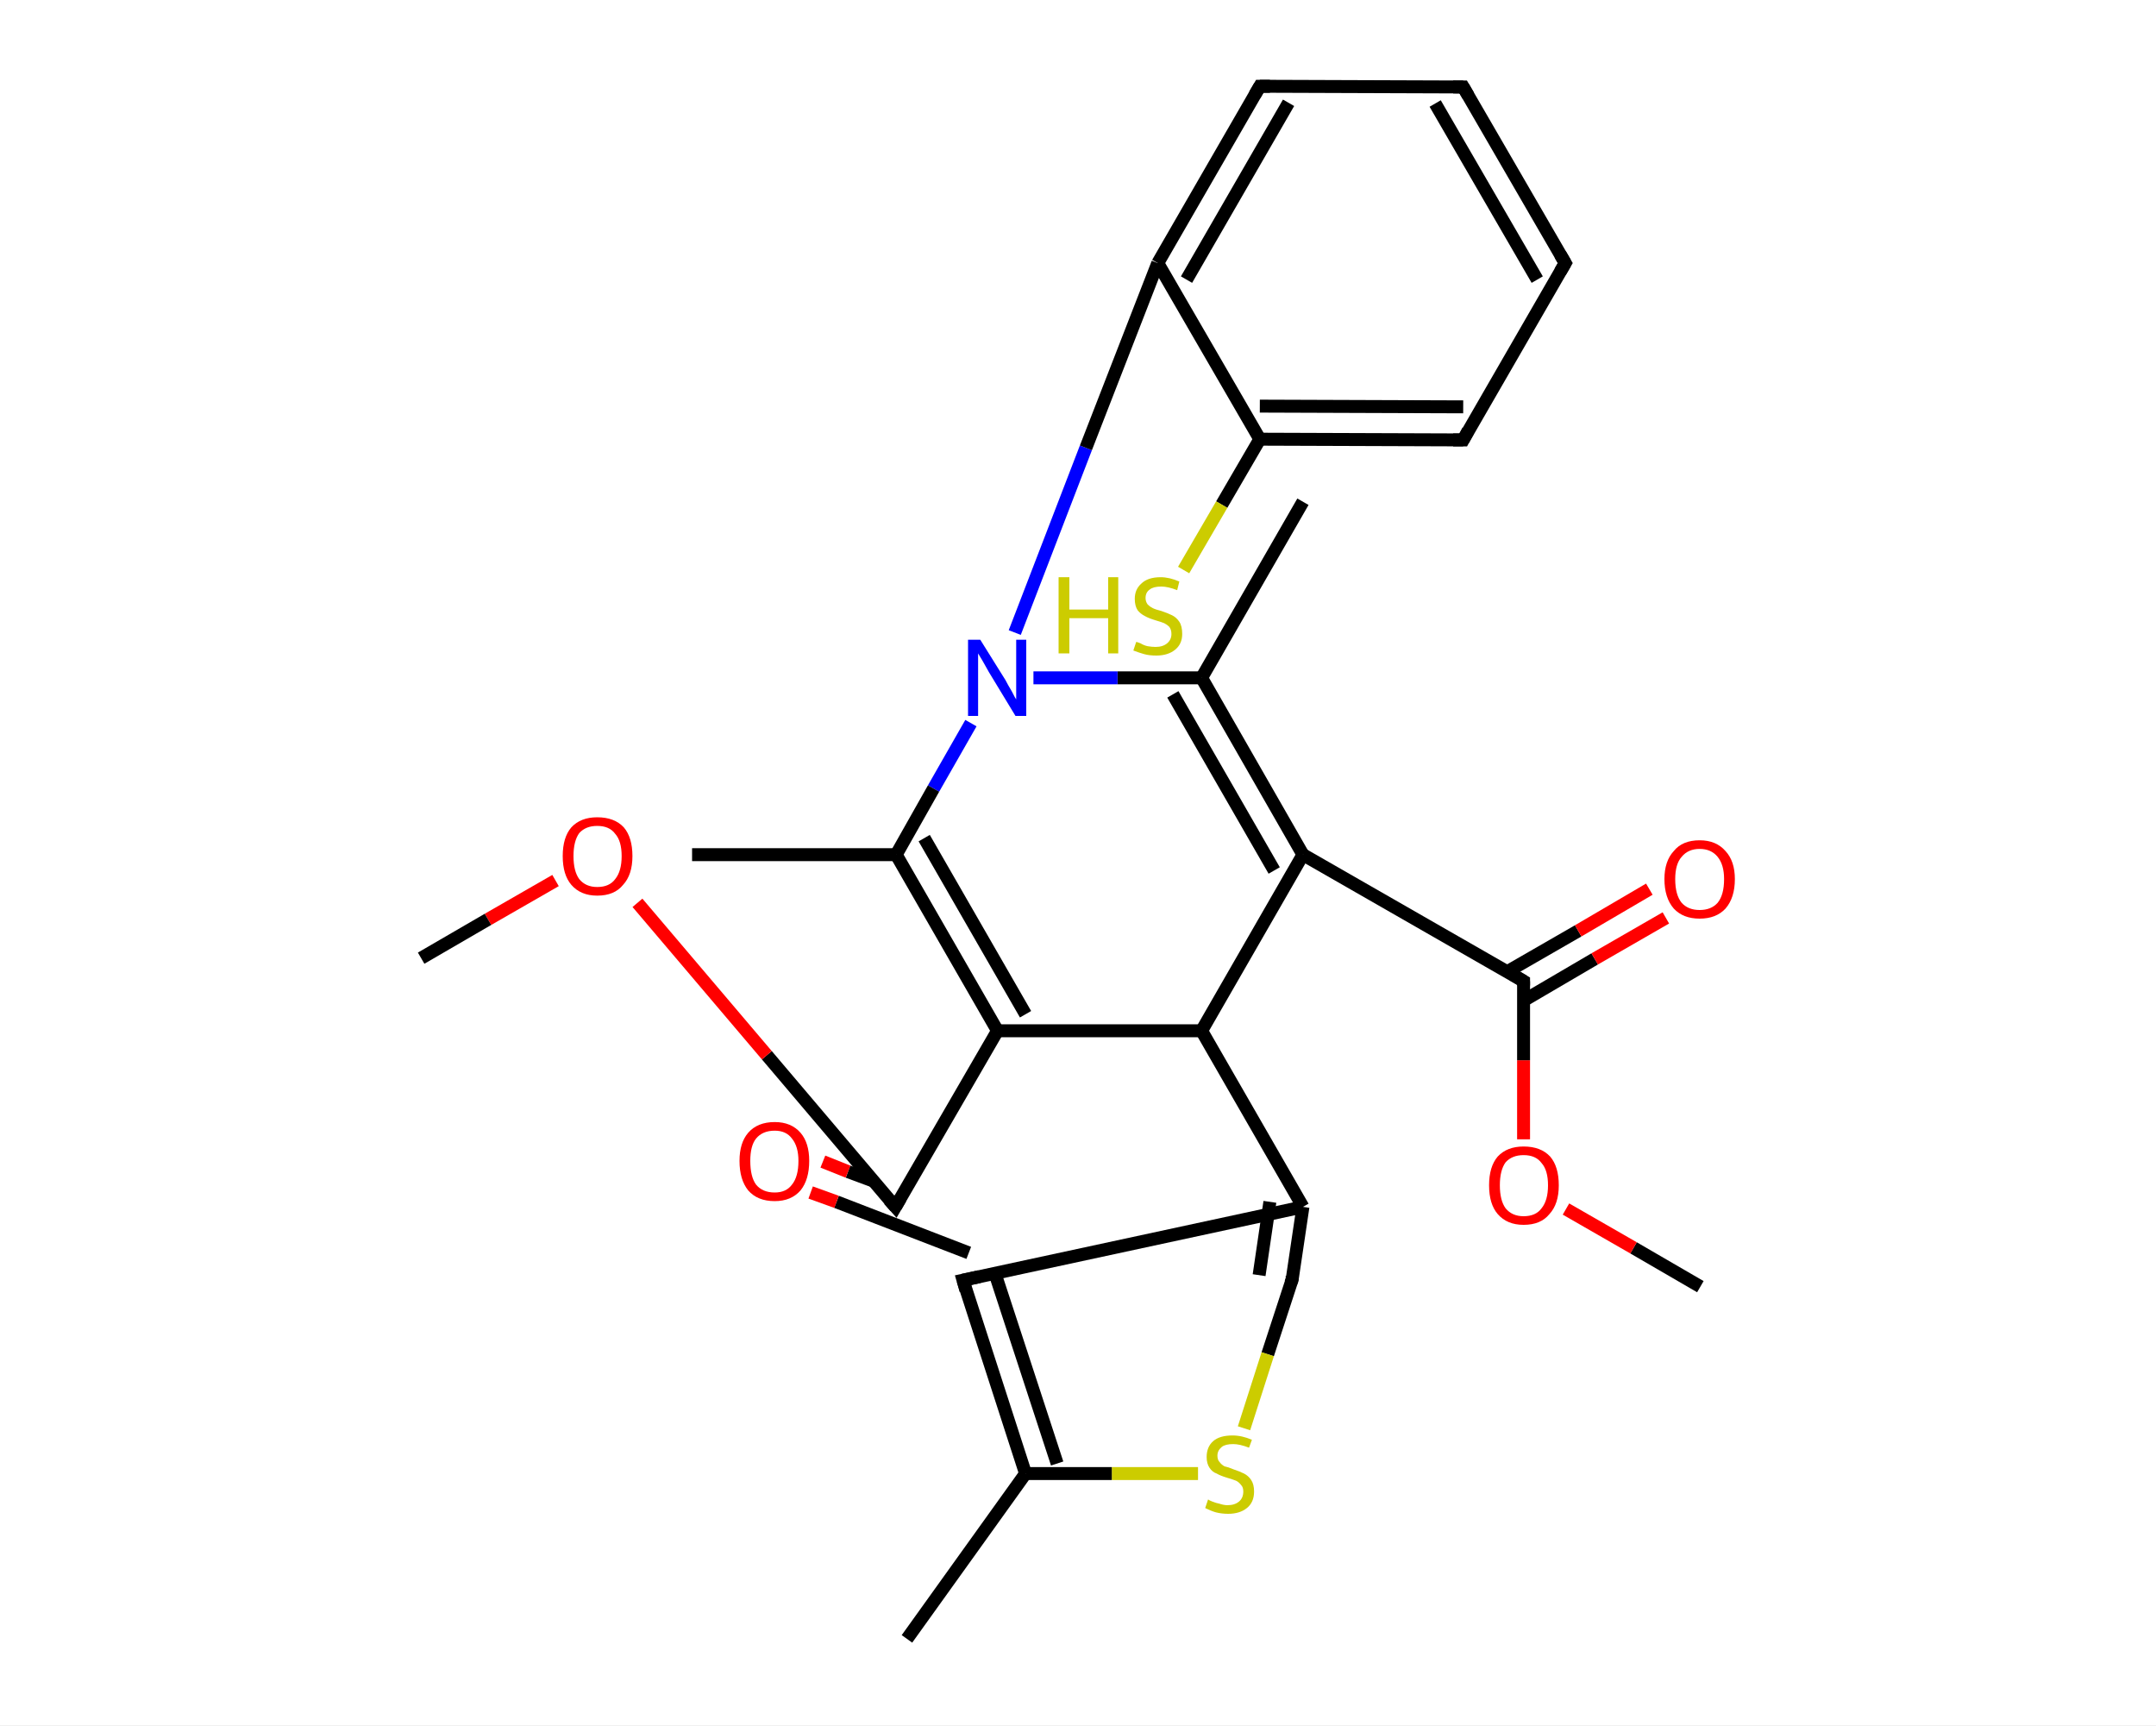
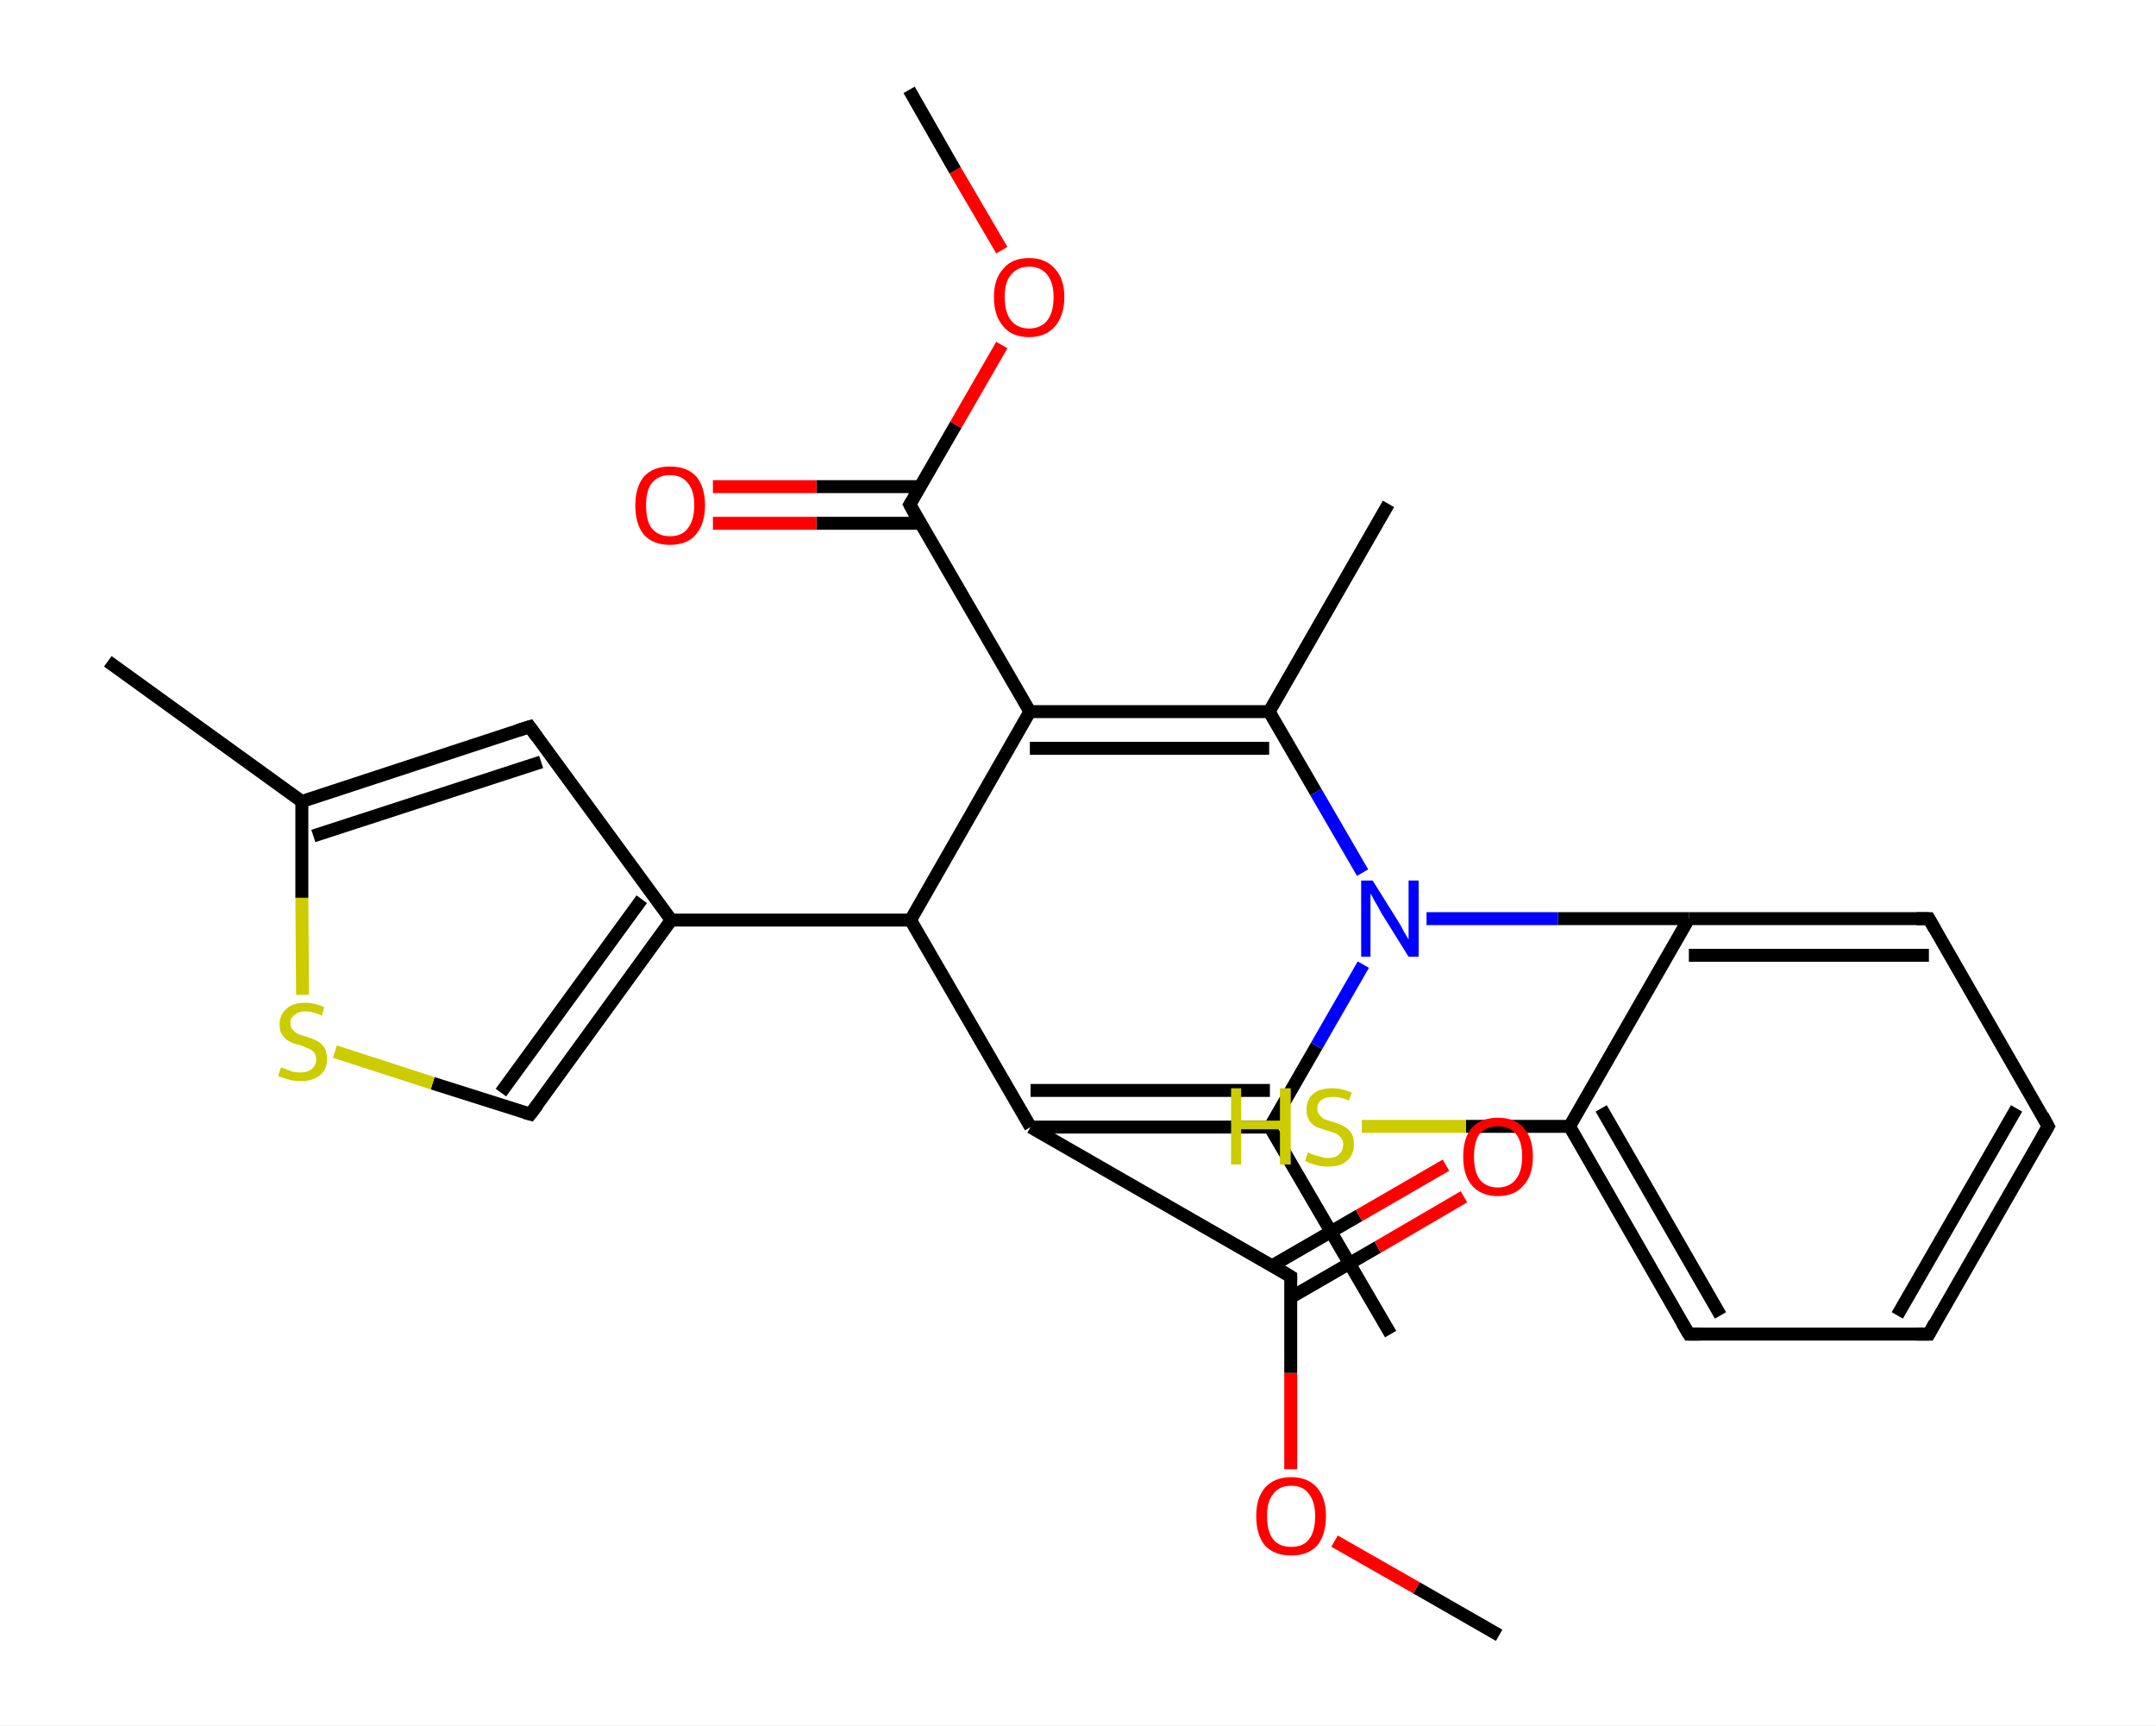
<svg xmlns="http://www.w3.org/2000/svg" version="1.1" baseProfile="full" xml:space="preserve" viewBox="0 0 300 240" width="300" height="240" preserveAspectRatio="xMidYMid meet">
  <rect style="opacity:1.0;fill:#FFFFFF;stroke:none" width="300.0" height="240.0" x="0.0" y="0.0"> </rect>
-   <path class="bond-0 atom-0 atom-1" d="M 236.6,179.0 L 227.3,173.6" style="fill:none;fill-rule:evenodd;stroke:#000000;stroke-width:1.8px;stroke-linecap:butt;stroke-linejoin:miter;stroke-opacity:1" />
-   <path class="bond-0 atom-0 atom-1" d="M 227.3,173.6 L 217.9,168.2" style="fill:none;fill-rule:evenodd;stroke:#FF0000;stroke-width:1.8px;stroke-linecap:butt;stroke-linejoin:miter;stroke-opacity:1" />
-   <path class="bond-1 atom-1 atom-2" d="M 212.0,158.5 L 212.0,147.5" style="fill:none;fill-rule:evenodd;stroke:#FF0000;stroke-width:1.8px;stroke-linecap:butt;stroke-linejoin:miter;stroke-opacity:1" />
-   <path class="bond-1 atom-1 atom-2" d="M 212.0,147.5 L 212.0,136.5" style="fill:none;fill-rule:evenodd;stroke:#000000;stroke-width:1.8px;stroke-linecap:butt;stroke-linejoin:miter;stroke-opacity:1" />
-   <path class="bond-2 atom-2 atom-3" d="M 212.0,139.2 L 221.9,133.4" style="fill:none;fill-rule:evenodd;stroke:#000000;stroke-width:1.8px;stroke-linecap:butt;stroke-linejoin:miter;stroke-opacity:1" />
-   <path class="bond-2 atom-2 atom-3" d="M 221.9,133.4 L 231.8,127.7" style="fill:none;fill-rule:evenodd;stroke:#FF0000;stroke-width:1.8px;stroke-linecap:butt;stroke-linejoin:miter;stroke-opacity:1" />
-   <path class="bond-2 atom-2 atom-3" d="M 209.7,135.2 L 219.6,129.5" style="fill:none;fill-rule:evenodd;stroke:#000000;stroke-width:1.8px;stroke-linecap:butt;stroke-linejoin:miter;stroke-opacity:1" />
-   <path class="bond-2 atom-2 atom-3" d="M 219.6,129.5 L 229.5,123.7" style="fill:none;fill-rule:evenodd;stroke:#FF0000;stroke-width:1.8px;stroke-linecap:butt;stroke-linejoin:miter;stroke-opacity:1" />
-   <path class="bond-3 atom-2 atom-4" d="M 212.0,136.5 L 181.3,118.9" style="fill:none;fill-rule:evenodd;stroke:#000000;stroke-width:1.8px;stroke-linecap:butt;stroke-linejoin:miter;stroke-opacity:1" />
-   <path class="bond-4 atom-4 atom-5" d="M 181.3,118.9 L 167.2,94.3" style="fill:none;fill-rule:evenodd;stroke:#000000;stroke-width:1.8px;stroke-linecap:butt;stroke-linejoin:miter;stroke-opacity:1" />
-   <path class="bond-4 atom-4 atom-5" d="M 177.3,121.1 L 163.2,96.6" style="fill:none;fill-rule:evenodd;stroke:#000000;stroke-width:1.8px;stroke-linecap:butt;stroke-linejoin:miter;stroke-opacity:1" />
-   <path class="bond-5 atom-5 atom-6" d="M 167.2,94.3 L 181.3,69.8" style="fill:none;fill-rule:evenodd;stroke:#000000;stroke-width:1.8px;stroke-linecap:butt;stroke-linejoin:miter;stroke-opacity:1" />
-   <path class="bond-6 atom-5 atom-7" d="M 167.2,94.3 L 155.5,94.3" style="fill:none;fill-rule:evenodd;stroke:#000000;stroke-width:1.8px;stroke-linecap:butt;stroke-linejoin:miter;stroke-opacity:1" />
-   <path class="bond-6 atom-5 atom-7" d="M 155.5,94.3 L 143.8,94.3" style="fill:none;fill-rule:evenodd;stroke:#0000FF;stroke-width:1.8px;stroke-linecap:butt;stroke-linejoin:miter;stroke-opacity:1" />
-   <path class="bond-7 atom-7 atom-8" d="M 141.2,88.0 L 151.1,62.3" style="fill:none;fill-rule:evenodd;stroke:#0000FF;stroke-width:1.8px;stroke-linecap:butt;stroke-linejoin:miter;stroke-opacity:1" />
-   <path class="bond-7 atom-7 atom-8" d="M 151.1,62.3 L 161.1,36.6" style="fill:none;fill-rule:evenodd;stroke:#000000;stroke-width:1.8px;stroke-linecap:butt;stroke-linejoin:miter;stroke-opacity:1" />
-   <path class="bond-8 atom-8 atom-9" d="M 161.1,36.6 L 175.3,12.0" style="fill:none;fill-rule:evenodd;stroke:#000000;stroke-width:1.8px;stroke-linecap:butt;stroke-linejoin:miter;stroke-opacity:1" />
-   <path class="bond-8 atom-8 atom-9" d="M 165.1,38.9 L 179.3,14.3" style="fill:none;fill-rule:evenodd;stroke:#000000;stroke-width:1.8px;stroke-linecap:butt;stroke-linejoin:miter;stroke-opacity:1" />
-   <path class="bond-9 atom-9 atom-10" d="M 175.3,12.0 L 203.6,12.1" style="fill:none;fill-rule:evenodd;stroke:#000000;stroke-width:1.8px;stroke-linecap:butt;stroke-linejoin:miter;stroke-opacity:1" />
-   <path class="bond-10 atom-10 atom-11" d="M 203.6,12.1 L 217.8,36.6" style="fill:none;fill-rule:evenodd;stroke:#000000;stroke-width:1.8px;stroke-linecap:butt;stroke-linejoin:miter;stroke-opacity:1" />
-   <path class="bond-10 atom-10 atom-11" d="M 199.7,14.4 L 213.9,38.9" style="fill:none;fill-rule:evenodd;stroke:#000000;stroke-width:1.8px;stroke-linecap:butt;stroke-linejoin:miter;stroke-opacity:1" />
-   <path class="bond-11 atom-11 atom-12" d="M 217.8,36.6 L 203.6,61.2" style="fill:none;fill-rule:evenodd;stroke:#000000;stroke-width:1.8px;stroke-linecap:butt;stroke-linejoin:miter;stroke-opacity:1" />
-   <path class="bond-12 atom-12 atom-13" d="M 203.6,61.2 L 175.3,61.1" style="fill:none;fill-rule:evenodd;stroke:#000000;stroke-width:1.8px;stroke-linecap:butt;stroke-linejoin:miter;stroke-opacity:1" />
-   <path class="bond-12 atom-12 atom-13" d="M 203.6,56.6 L 175.3,56.5" style="fill:none;fill-rule:evenodd;stroke:#000000;stroke-width:1.8px;stroke-linecap:butt;stroke-linejoin:miter;stroke-opacity:1" />
-   <path class="bond-13 atom-13 atom-14" d="M 175.3,61.1 L 170.0,70.2" style="fill:none;fill-rule:evenodd;stroke:#000000;stroke-width:1.8px;stroke-linecap:butt;stroke-linejoin:miter;stroke-opacity:1" />
-   <path class="bond-13 atom-13 atom-14" d="M 170.0,70.2 L 164.7,79.3" style="fill:none;fill-rule:evenodd;stroke:#CCCC00;stroke-width:1.8px;stroke-linecap:butt;stroke-linejoin:miter;stroke-opacity:1" />
-   <path class="bond-14 atom-7 atom-15" d="M 135.1,100.6 L 129.9,109.7" style="fill:none;fill-rule:evenodd;stroke:#0000FF;stroke-width:1.8px;stroke-linecap:butt;stroke-linejoin:miter;stroke-opacity:1" />
-   <path class="bond-14 atom-7 atom-15" d="M 129.9,109.7 L 124.7,118.9" style="fill:none;fill-rule:evenodd;stroke:#000000;stroke-width:1.8px;stroke-linecap:butt;stroke-linejoin:miter;stroke-opacity:1" />
-   <path class="bond-15 atom-15 atom-16" d="M 124.7,118.9 L 96.3,118.9" style="fill:none;fill-rule:evenodd;stroke:#000000;stroke-width:1.8px;stroke-linecap:butt;stroke-linejoin:miter;stroke-opacity:1" />
-   <path class="bond-16 atom-15 atom-17" d="M 124.7,118.9 L 138.8,143.4" style="fill:none;fill-rule:evenodd;stroke:#000000;stroke-width:1.8px;stroke-linecap:butt;stroke-linejoin:miter;stroke-opacity:1" />
-   <path class="bond-16 atom-15 atom-17" d="M 128.6,116.6 L 142.7,141.1" style="fill:none;fill-rule:evenodd;stroke:#000000;stroke-width:1.8px;stroke-linecap:butt;stroke-linejoin:miter;stroke-opacity:1" />
-   <path class="bond-17 atom-17 atom-18" d="M 138.8,143.4 L 124.6,167.9" style="fill:none;fill-rule:evenodd;stroke:#000000;stroke-width:1.8px;stroke-linecap:butt;stroke-linejoin:miter;stroke-opacity:1" />
-   <path class="bond-18 atom-18 atom-19" d="M 121.5,164.3 L 118.0,163.0" style="fill:none;fill-rule:evenodd;stroke:#000000;stroke-width:1.8px;stroke-linecap:butt;stroke-linejoin:miter;stroke-opacity:1" />
-   <path class="bond-18 atom-18 atom-19" d="M 118.0,163.0 L 114.5,161.6" style="fill:none;fill-rule:evenodd;stroke:#FF0000;stroke-width:1.8px;stroke-linecap:butt;stroke-linejoin:miter;stroke-opacity:1" />
-   <path class="bond-18 atom-18 atom-19" d="M 134.8,174.3 L 116.4,167.2" style="fill:none;fill-rule:evenodd;stroke:#000000;stroke-width:1.8px;stroke-linecap:butt;stroke-linejoin:miter;stroke-opacity:1" />
-   <path class="bond-18 atom-18 atom-19" d="M 116.4,167.2 L 112.8,165.9" style="fill:none;fill-rule:evenodd;stroke:#FF0000;stroke-width:1.8px;stroke-linecap:butt;stroke-linejoin:miter;stroke-opacity:1" />
-   <path class="bond-19 atom-18 atom-20" d="M 124.6,167.9 L 106.7,146.8" style="fill:none;fill-rule:evenodd;stroke:#000000;stroke-width:1.8px;stroke-linecap:butt;stroke-linejoin:miter;stroke-opacity:1" />
-   <path class="bond-19 atom-18 atom-20" d="M 106.7,146.8 L 88.7,125.6" style="fill:none;fill-rule:evenodd;stroke:#FF0000;stroke-width:1.8px;stroke-linecap:butt;stroke-linejoin:miter;stroke-opacity:1" />
-   <path class="bond-20 atom-20 atom-21" d="M 77.3,122.5 L 67.9,127.9" style="fill:none;fill-rule:evenodd;stroke:#FF0000;stroke-width:1.8px;stroke-linecap:butt;stroke-linejoin:miter;stroke-opacity:1" />
-   <path class="bond-20 atom-20 atom-21" d="M 67.9,127.9 L 58.6,133.3" style="fill:none;fill-rule:evenodd;stroke:#000000;stroke-width:1.8px;stroke-linecap:butt;stroke-linejoin:miter;stroke-opacity:1" />
-   <path class="bond-21 atom-17 atom-22" d="M 138.8,143.4 L 167.2,143.4" style="fill:none;fill-rule:evenodd;stroke:#000000;stroke-width:1.8px;stroke-linecap:butt;stroke-linejoin:miter;stroke-opacity:1" />
-   <path class="bond-22 atom-22 atom-23" d="M 167.2,143.4 L 181.3,167.9" style="fill:none;fill-rule:evenodd;stroke:#000000;stroke-width:1.8px;stroke-linecap:butt;stroke-linejoin:miter;stroke-opacity:1" />
-   <path class="bond-23 atom-23 atom-24" d="M 181.3,167.9 L 179.8,178.0" style="fill:none;fill-rule:evenodd;stroke:#000000;stroke-width:1.8px;stroke-linecap:butt;stroke-linejoin:miter;stroke-opacity:1" />
-   <path class="bond-23 atom-23 atom-24" d="M 176.7,167.2 L 175.2,177.4" style="fill:none;fill-rule:evenodd;stroke:#000000;stroke-width:1.8px;stroke-linecap:butt;stroke-linejoin:miter;stroke-opacity:1" />
-   <path class="bond-24 atom-24 atom-25" d="M 179.8,178.0 L 176.4,188.4" style="fill:none;fill-rule:evenodd;stroke:#000000;stroke-width:1.8px;stroke-linecap:butt;stroke-linejoin:miter;stroke-opacity:1" />
-   <path class="bond-24 atom-24 atom-25" d="M 176.4,188.4 L 173.1,198.7" style="fill:none;fill-rule:evenodd;stroke:#CCCC00;stroke-width:1.8px;stroke-linecap:butt;stroke-linejoin:miter;stroke-opacity:1" />
-   <path class="bond-25 atom-25 atom-26" d="M 166.7,205.0 L 154.7,205.0" style="fill:none;fill-rule:evenodd;stroke:#CCCC00;stroke-width:1.8px;stroke-linecap:butt;stroke-linejoin:miter;stroke-opacity:1" />
-   <path class="bond-25 atom-25 atom-26" d="M 154.7,205.0 L 142.7,205.0" style="fill:none;fill-rule:evenodd;stroke:#000000;stroke-width:1.8px;stroke-linecap:butt;stroke-linejoin:miter;stroke-opacity:1" />
-   <path class="bond-26 atom-26 atom-27" d="M 142.7,205.0 L 126.2,228.0" style="fill:none;fill-rule:evenodd;stroke:#000000;stroke-width:1.8px;stroke-linecap:butt;stroke-linejoin:miter;stroke-opacity:1" />
-   <path class="bond-27 atom-26 atom-28" d="M 142.7,205.0 L 134.0,178.1" style="fill:none;fill-rule:evenodd;stroke:#000000;stroke-width:1.8px;stroke-linecap:butt;stroke-linejoin:miter;stroke-opacity:1" />
-   <path class="bond-27 atom-26 atom-28" d="M 147.1,203.6 L 138.3,176.7" style="fill:none;fill-rule:evenodd;stroke:#000000;stroke-width:1.8px;stroke-linecap:butt;stroke-linejoin:miter;stroke-opacity:1" />
-   <path class="bond-28 atom-22 atom-4" d="M 167.2,143.4 L 181.3,118.9" style="fill:none;fill-rule:evenodd;stroke:#000000;stroke-width:1.8px;stroke-linecap:butt;stroke-linejoin:miter;stroke-opacity:1" />
-   <path class="bond-29 atom-28 atom-23" d="M 134.0,178.1 L 181.3,167.9" style="fill:none;fill-rule:evenodd;stroke:#000000;stroke-width:1.8px;stroke-linecap:butt;stroke-linejoin:miter;stroke-opacity:1" />
-   <path class="bond-30 atom-13 atom-8" d="M 175.3,61.1 L 161.1,36.6" style="fill:none;fill-rule:evenodd;stroke:#000000;stroke-width:1.8px;stroke-linecap:butt;stroke-linejoin:miter;stroke-opacity:1" />
-   <path d="M 212.0,137.1 L 212.0,136.5 L 210.5,135.6" style="fill:none;stroke:#000000;stroke-width:1.8px;stroke-linecap:butt;stroke-linejoin:miter;stroke-miterlimit:10;stroke-opacity:1;" />
-   <path d="M 174.6,13.2 L 175.3,12.0 L 176.7,12.0" style="fill:none;stroke:#000000;stroke-width:1.8px;stroke-linecap:butt;stroke-linejoin:miter;stroke-miterlimit:10;stroke-opacity:1;" />
-   <path d="M 202.2,12.1 L 203.6,12.1 L 204.3,13.3" style="fill:none;stroke:#000000;stroke-width:1.8px;stroke-linecap:butt;stroke-linejoin:miter;stroke-miterlimit:10;stroke-opacity:1;" />
-   <path d="M 217.1,35.4 L 217.8,36.6 L 217.1,37.8" style="fill:none;stroke:#000000;stroke-width:1.8px;stroke-linecap:butt;stroke-linejoin:miter;stroke-miterlimit:10;stroke-opacity:1;" />
-   <path d="M 204.3,59.9 L 203.6,61.2 L 202.2,61.2" style="fill:none;stroke:#000000;stroke-width:1.8px;stroke-linecap:butt;stroke-linejoin:miter;stroke-miterlimit:10;stroke-opacity:1;" />
-   <path d="M 125.3,166.7 L 124.6,167.9 L 123.7,166.9" style="fill:none;stroke:#000000;stroke-width:1.8px;stroke-linecap:butt;stroke-linejoin:miter;stroke-miterlimit:10;stroke-opacity:1;" />
-   <path d="M 179.8,177.5 L 179.8,178.0 L 179.6,178.5" style="fill:none;stroke:#000000;stroke-width:1.8px;stroke-linecap:butt;stroke-linejoin:miter;stroke-miterlimit:10;stroke-opacity:1;" />
-   <path d="M 134.4,179.5 L 134.0,178.1 L 136.3,177.6" style="fill:none;stroke:#000000;stroke-width:1.8px;stroke-linecap:butt;stroke-linejoin:miter;stroke-miterlimit:10;stroke-opacity:1;" />
-   <path class="atom-1" d="M 207.2 164.9 Q 207.2 162.3, 208.4 160.9 Q 209.7 159.5, 212.0 159.5 Q 214.4 159.5, 215.7 160.9 Q 216.9 162.3, 216.9 164.9 Q 216.9 167.5, 215.6 168.9 Q 214.4 170.4, 212.0 170.4 Q 209.7 170.4, 208.4 168.9 Q 207.2 167.5, 207.2 164.9 M 212.0 169.2 Q 213.7 169.2, 214.5 168.1 Q 215.4 167.0, 215.4 164.9 Q 215.4 162.8, 214.5 161.8 Q 213.7 160.7, 212.0 160.7 Q 210.4 160.7, 209.5 161.7 Q 208.7 162.8, 208.7 164.9 Q 208.7 167.0, 209.5 168.1 Q 210.4 169.2, 212.0 169.2 " fill="#FF0000" />
-   <path class="atom-3" d="M 231.6 122.3 Q 231.6 119.8, 232.9 118.4 Q 234.1 116.9, 236.5 116.9 Q 238.8 116.9, 240.1 118.4 Q 241.4 119.8, 241.4 122.3 Q 241.4 124.9, 240.1 126.4 Q 238.8 127.8, 236.5 127.8 Q 234.2 127.8, 232.9 126.4 Q 231.6 124.9, 231.6 122.3 M 236.5 126.6 Q 238.1 126.6, 239.0 125.6 Q 239.9 124.5, 239.9 122.3 Q 239.9 120.3, 239.0 119.2 Q 238.1 118.1, 236.5 118.1 Q 234.9 118.1, 234.0 119.2 Q 233.1 120.2, 233.1 122.3 Q 233.1 124.5, 234.0 125.6 Q 234.9 126.6, 236.5 126.6 " fill="#FF0000" />
-   <path class="atom-7" d="M 136.4 89.0 L 139.9 94.6 Q 140.2 95.2, 140.8 96.2 Q 141.3 97.2, 141.4 97.3 L 141.4 89.0 L 142.8 89.0 L 142.8 99.6 L 141.3 99.6 L 137.6 93.5 Q 137.2 92.8, 136.7 91.9 Q 136.2 91.1, 136.1 90.9 L 136.1 99.6 L 134.7 99.6 L 134.7 89.0 L 136.4 89.0 " fill="#0000FF" />
-   <path class="atom-14" d="M 147.3 80.3 L 148.8 80.3 L 148.8 84.8 L 154.2 84.8 L 154.2 80.3 L 155.6 80.3 L 155.6 90.9 L 154.2 90.9 L 154.2 86.0 L 148.8 86.0 L 148.8 90.9 L 147.3 90.9 L 147.3 80.3 " fill="#CCCC00" />
-   <path class="atom-14" d="M 158.1 89.3 Q 158.2 89.3, 158.7 89.5 Q 159.2 89.8, 159.7 89.9 Q 160.3 90.0, 160.8 90.0 Q 161.8 90.0, 162.4 89.5 Q 163.0 89.0, 163.0 88.2 Q 163.0 87.6, 162.7 87.2 Q 162.4 86.9, 162.0 86.7 Q 161.5 86.5, 160.8 86.3 Q 159.8 86.0, 159.3 85.7 Q 158.7 85.4, 158.3 84.9 Q 157.9 84.3, 157.9 83.3 Q 157.9 82.0, 158.8 81.2 Q 159.7 80.3, 161.5 80.3 Q 162.7 80.3, 164.1 80.9 L 163.8 82.1 Q 162.5 81.6, 161.6 81.6 Q 160.5 81.6, 160.0 82.0 Q 159.4 82.4, 159.4 83.2 Q 159.4 83.7, 159.7 84.1 Q 160.0 84.4, 160.4 84.6 Q 160.8 84.8, 161.6 85.0 Q 162.5 85.3, 163.1 85.6 Q 163.7 85.9, 164.1 86.5 Q 164.5 87.1, 164.5 88.2 Q 164.5 89.6, 163.5 90.4 Q 162.5 91.2, 160.9 91.2 Q 159.9 91.2, 159.2 91.0 Q 158.5 90.8, 157.7 90.5 L 158.1 89.3 " fill="#CCCC00" />
-   <path class="atom-19" d="M 102.9 161.5 Q 102.9 159.0, 104.1 157.6 Q 105.4 156.1, 107.8 156.1 Q 110.1 156.1, 111.4 157.6 Q 112.6 159.0, 112.6 161.5 Q 112.6 164.1, 111.4 165.6 Q 110.1 167.1, 107.8 167.1 Q 105.4 167.1, 104.1 165.6 Q 102.9 164.1, 102.9 161.5 M 107.8 165.9 Q 109.4 165.9, 110.2 164.8 Q 111.1 163.7, 111.1 161.5 Q 111.1 159.5, 110.2 158.4 Q 109.4 157.3, 107.8 157.3 Q 106.1 157.3, 105.2 158.4 Q 104.4 159.4, 104.4 161.5 Q 104.4 163.7, 105.2 164.8 Q 106.1 165.9, 107.8 165.9 " fill="#FF0000" />
-   <path class="atom-20" d="M 78.3 119.1 Q 78.3 116.5, 79.5 115.1 Q 80.8 113.7, 83.1 113.7 Q 85.5 113.7, 86.8 115.1 Q 88.0 116.5, 88.0 119.1 Q 88.0 121.7, 86.7 123.1 Q 85.5 124.6, 83.1 124.6 Q 80.8 124.6, 79.5 123.1 Q 78.3 121.7, 78.3 119.1 M 83.1 123.4 Q 84.8 123.4, 85.6 122.3 Q 86.5 121.2, 86.5 119.1 Q 86.5 117.0, 85.6 116.0 Q 84.8 114.9, 83.1 114.9 Q 81.5 114.9, 80.6 115.9 Q 79.8 117.0, 79.8 119.1 Q 79.8 121.2, 80.6 122.3 Q 81.5 123.4, 83.1 123.4 " fill="#FF0000" />
-   <path class="atom-25" d="M 168.1 208.6 Q 168.2 208.7, 168.7 208.9 Q 169.2 209.1, 169.7 209.2 Q 170.3 209.4, 170.8 209.4 Q 171.8 209.4, 172.4 208.9 Q 173.0 208.4, 173.0 207.5 Q 173.0 206.9, 172.7 206.6 Q 172.4 206.2, 172.0 206.0 Q 171.5 205.8, 170.8 205.6 Q 169.8 205.3, 169.3 205.0 Q 168.7 204.8, 168.3 204.2 Q 167.9 203.6, 167.9 202.7 Q 167.9 201.3, 168.8 200.5 Q 169.7 199.7, 171.5 199.7 Q 172.8 199.7, 174.2 200.3 L 173.8 201.4 Q 172.5 200.9, 171.6 200.9 Q 170.5 200.9, 170.0 201.3 Q 169.4 201.8, 169.4 202.5 Q 169.4 203.1, 169.7 203.4 Q 170.0 203.8, 170.4 204.0 Q 170.9 204.1, 171.6 204.4 Q 172.5 204.7, 173.1 205.0 Q 173.7 205.3, 174.1 205.9 Q 174.5 206.5, 174.5 207.5 Q 174.5 209.0, 173.5 209.8 Q 172.5 210.6, 170.9 210.6 Q 170.0 210.6, 169.2 210.4 Q 168.5 210.2, 167.7 209.8 L 168.1 208.6 " fill="#CCCC00" />
+   <path class="bond-0 atom-0 atom-1" d="M 208.6,227.5 L 197.1,220.9" style="fill:none;fill-rule:evenodd;stroke:#000000;stroke-width:1.8px;stroke-linecap:butt;stroke-linejoin:miter;stroke-opacity:1" />
+   <path class="bond-0 atom-0 atom-1" d="M 197.1,220.9 L 185.7,214.4" style="fill:none;fill-rule:evenodd;stroke:#FF0000;stroke-width:1.8px;stroke-linecap:butt;stroke-linejoin:miter;stroke-opacity:1" />
+   <path class="bond-1 atom-1 atom-2" d="M 179.6,204.4 L 179.6,191.0" style="fill:none;fill-rule:evenodd;stroke:#FF0000;stroke-width:1.8px;stroke-linecap:butt;stroke-linejoin:miter;stroke-opacity:1" />
+   <path class="bond-1 atom-1 atom-2" d="M 179.6,191.0 L 179.6,177.6" style="fill:none;fill-rule:evenodd;stroke:#000000;stroke-width:1.8px;stroke-linecap:butt;stroke-linejoin:miter;stroke-opacity:1" />
+   <path class="bond-2 atom-2 atom-3" d="M 179.6,180.5 L 191.7,173.5" style="fill:none;fill-rule:evenodd;stroke:#000000;stroke-width:1.8px;stroke-linecap:butt;stroke-linejoin:miter;stroke-opacity:1" />
+   <path class="bond-2 atom-2 atom-3" d="M 191.7,173.5 L 203.7,166.5" style="fill:none;fill-rule:evenodd;stroke:#FF0000;stroke-width:1.8px;stroke-linecap:butt;stroke-linejoin:miter;stroke-opacity:1" />
+   <path class="bond-2 atom-2 atom-3" d="M 177.0,176.1 L 189.1,169.1" style="fill:none;fill-rule:evenodd;stroke:#000000;stroke-width:1.8px;stroke-linecap:butt;stroke-linejoin:miter;stroke-opacity:1" />
+   <path class="bond-2 atom-2 atom-3" d="M 189.1,169.1 L 201.2,162.1" style="fill:none;fill-rule:evenodd;stroke:#FF0000;stroke-width:1.8px;stroke-linecap:butt;stroke-linejoin:miter;stroke-opacity:1" />
+   <path class="bond-3 atom-2 atom-4" d="M 179.6,177.6 L 143.4,156.8" style="fill:none;fill-rule:evenodd;stroke:#000000;stroke-width:1.8px;stroke-linecap:butt;stroke-linejoin:miter;stroke-opacity:1" />
+   <path class="bond-4 atom-4 atom-5" d="M 143.4,156.8 L 176.7,156.8" style="fill:none;fill-rule:evenodd;stroke:#000000;stroke-width:1.8px;stroke-linecap:butt;stroke-linejoin:miter;stroke-opacity:1" />
+   <path class="bond-4 atom-4 atom-5" d="M 143.4,151.7 L 176.7,151.7" style="fill:none;fill-rule:evenodd;stroke:#000000;stroke-width:1.8px;stroke-linecap:butt;stroke-linejoin:miter;stroke-opacity:1" />
+   <path class="bond-5 atom-5 atom-6" d="M 176.7,156.8 L 193.5,185.6" style="fill:none;fill-rule:evenodd;stroke:#000000;stroke-width:1.8px;stroke-linecap:butt;stroke-linejoin:miter;stroke-opacity:1" />
+   <path class="bond-6 atom-5 atom-7" d="M 176.7,156.8 L 183.2,145.5" style="fill:none;fill-rule:evenodd;stroke:#000000;stroke-width:1.8px;stroke-linecap:butt;stroke-linejoin:miter;stroke-opacity:1" />
+   <path class="bond-6 atom-5 atom-7" d="M 183.2,145.5 L 189.7,134.2" style="fill:none;fill-rule:evenodd;stroke:#0000FF;stroke-width:1.8px;stroke-linecap:butt;stroke-linejoin:miter;stroke-opacity:1" />
+   <path class="bond-7 atom-7 atom-8" d="M 198.5,127.8 L 216.8,127.8" style="fill:none;fill-rule:evenodd;stroke:#0000FF;stroke-width:1.8px;stroke-linecap:butt;stroke-linejoin:miter;stroke-opacity:1" />
+   <path class="bond-7 atom-7 atom-8" d="M 216.8,127.8 L 235.0,127.8" style="fill:none;fill-rule:evenodd;stroke:#000000;stroke-width:1.8px;stroke-linecap:butt;stroke-linejoin:miter;stroke-opacity:1" />
+   <path class="bond-8 atom-8 atom-9" d="M 235.0,127.8 L 268.4,127.8" style="fill:none;fill-rule:evenodd;stroke:#000000;stroke-width:1.8px;stroke-linecap:butt;stroke-linejoin:miter;stroke-opacity:1" />
+   <path class="bond-8 atom-8 atom-9" d="M 235.0,132.9 L 268.4,132.9" style="fill:none;fill-rule:evenodd;stroke:#000000;stroke-width:1.8px;stroke-linecap:butt;stroke-linejoin:miter;stroke-opacity:1" />
+   <path class="bond-9 atom-9 atom-10" d="M 268.4,127.8 L 285.0,156.7" style="fill:none;fill-rule:evenodd;stroke:#000000;stroke-width:1.8px;stroke-linecap:butt;stroke-linejoin:miter;stroke-opacity:1" />
+   <path class="bond-10 atom-10 atom-11" d="M 285.0,156.7 L 268.4,185.6" style="fill:none;fill-rule:evenodd;stroke:#000000;stroke-width:1.8px;stroke-linecap:butt;stroke-linejoin:miter;stroke-opacity:1" />
+   <path class="bond-10 atom-10 atom-11" d="M 280.6,154.2 L 264.0,183.0" style="fill:none;fill-rule:evenodd;stroke:#000000;stroke-width:1.8px;stroke-linecap:butt;stroke-linejoin:miter;stroke-opacity:1" />
+   <path class="bond-11 atom-11 atom-12" d="M 268.4,185.6 L 235.0,185.6" style="fill:none;fill-rule:evenodd;stroke:#000000;stroke-width:1.8px;stroke-linecap:butt;stroke-linejoin:miter;stroke-opacity:1" />
+   <path class="bond-12 atom-12 atom-13" d="M 235.0,185.6 L 218.4,156.7" style="fill:none;fill-rule:evenodd;stroke:#000000;stroke-width:1.8px;stroke-linecap:butt;stroke-linejoin:miter;stroke-opacity:1" />
+   <path class="bond-12 atom-12 atom-13" d="M 239.4,183.0 L 222.8,154.2" style="fill:none;fill-rule:evenodd;stroke:#000000;stroke-width:1.8px;stroke-linecap:butt;stroke-linejoin:miter;stroke-opacity:1" />
+   <path class="bond-13 atom-13 atom-14" d="M 218.4,156.7 L 204.0,156.7" style="fill:none;fill-rule:evenodd;stroke:#000000;stroke-width:1.8px;stroke-linecap:butt;stroke-linejoin:miter;stroke-opacity:1" />
+   <path class="bond-13 atom-13 atom-14" d="M 204.0,156.7 L 189.5,156.7" style="fill:none;fill-rule:evenodd;stroke:#CCCC00;stroke-width:1.8px;stroke-linecap:butt;stroke-linejoin:miter;stroke-opacity:1" />
+   <path class="bond-14 atom-7 atom-15" d="M 189.6,121.4 L 183.1,110.2" style="fill:none;fill-rule:evenodd;stroke:#0000FF;stroke-width:1.8px;stroke-linecap:butt;stroke-linejoin:miter;stroke-opacity:1" />
+   <path class="bond-14 atom-7 atom-15" d="M 183.1,110.2 L 176.6,99.0" style="fill:none;fill-rule:evenodd;stroke:#000000;stroke-width:1.8px;stroke-linecap:butt;stroke-linejoin:miter;stroke-opacity:1" />
+   <path class="bond-15 atom-15 atom-16" d="M 176.6,99.0 L 193.2,70.1" style="fill:none;fill-rule:evenodd;stroke:#000000;stroke-width:1.8px;stroke-linecap:butt;stroke-linejoin:miter;stroke-opacity:1" />
+   <path class="bond-16 atom-15 atom-17" d="M 176.6,99.0 L 143.3,99.0" style="fill:none;fill-rule:evenodd;stroke:#000000;stroke-width:1.8px;stroke-linecap:butt;stroke-linejoin:miter;stroke-opacity:1" />
+   <path class="bond-16 atom-15 atom-17" d="M 176.6,104.1 L 143.3,104.1" style="fill:none;fill-rule:evenodd;stroke:#000000;stroke-width:1.8px;stroke-linecap:butt;stroke-linejoin:miter;stroke-opacity:1" />
+   <path class="bond-17 atom-17 atom-18" d="M 143.3,99.0 L 126.6,70.2" style="fill:none;fill-rule:evenodd;stroke:#000000;stroke-width:1.8px;stroke-linecap:butt;stroke-linejoin:miter;stroke-opacity:1" />
+   <path class="bond-18 atom-18 atom-19" d="M 128.0,67.7 L 113.6,67.7" style="fill:none;fill-rule:evenodd;stroke:#000000;stroke-width:1.8px;stroke-linecap:butt;stroke-linejoin:miter;stroke-opacity:1" />
+   <path class="bond-18 atom-18 atom-19" d="M 113.6,67.7 L 99.2,67.7" style="fill:none;fill-rule:evenodd;stroke:#FF0000;stroke-width:1.8px;stroke-linecap:butt;stroke-linejoin:miter;stroke-opacity:1" />
+   <path class="bond-18 atom-18 atom-19" d="M 128.0,72.8 L 113.6,72.8" style="fill:none;fill-rule:evenodd;stroke:#000000;stroke-width:1.8px;stroke-linecap:butt;stroke-linejoin:miter;stroke-opacity:1" />
+   <path class="bond-18 atom-18 atom-19" d="M 113.6,72.8 L 99.2,72.8" style="fill:none;fill-rule:evenodd;stroke:#FF0000;stroke-width:1.8px;stroke-linecap:butt;stroke-linejoin:miter;stroke-opacity:1" />
+   <path class="bond-19 atom-18 atom-20" d="M 126.6,70.2 L 133.0,59.1" style="fill:none;fill-rule:evenodd;stroke:#000000;stroke-width:1.8px;stroke-linecap:butt;stroke-linejoin:miter;stroke-opacity:1" />
+   <path class="bond-19 atom-18 atom-20" d="M 133.0,59.1 L 139.4,48.0" style="fill:none;fill-rule:evenodd;stroke:#FF0000;stroke-width:1.8px;stroke-linecap:butt;stroke-linejoin:miter;stroke-opacity:1" />
+   <path class="bond-20 atom-20 atom-21" d="M 139.4,34.8 L 132.9,23.7" style="fill:none;fill-rule:evenodd;stroke:#FF0000;stroke-width:1.8px;stroke-linecap:butt;stroke-linejoin:miter;stroke-opacity:1" />
+   <path class="bond-20 atom-20 atom-21" d="M 132.9,23.7 L 126.5,12.5" style="fill:none;fill-rule:evenodd;stroke:#000000;stroke-width:1.8px;stroke-linecap:butt;stroke-linejoin:miter;stroke-opacity:1" />
+   <path class="bond-21 atom-17 atom-22" d="M 143.3,99.0 L 126.7,128.0" style="fill:none;fill-rule:evenodd;stroke:#000000;stroke-width:1.8px;stroke-linecap:butt;stroke-linejoin:miter;stroke-opacity:1" />
+   <path class="bond-22 atom-22 atom-23" d="M 126.7,128.0 L 93.4,128.0" style="fill:none;fill-rule:evenodd;stroke:#000000;stroke-width:1.8px;stroke-linecap:butt;stroke-linejoin:miter;stroke-opacity:1" />
+   <path class="bond-23 atom-23 atom-24" d="M 93.4,128.0 L 73.8,155.0" style="fill:none;fill-rule:evenodd;stroke:#000000;stroke-width:1.8px;stroke-linecap:butt;stroke-linejoin:miter;stroke-opacity:1" />
+   <path class="bond-23 atom-23 atom-24" d="M 89.3,125.1 L 69.7,152.0" style="fill:none;fill-rule:evenodd;stroke:#000000;stroke-width:1.8px;stroke-linecap:butt;stroke-linejoin:miter;stroke-opacity:1" />
+   <path class="bond-24 atom-24 atom-25" d="M 73.8,155.0 L 60.2,150.7" style="fill:none;fill-rule:evenodd;stroke:#000000;stroke-width:1.8px;stroke-linecap:butt;stroke-linejoin:miter;stroke-opacity:1" />
+   <path class="bond-24 atom-24 atom-25" d="M 60.2,150.7 L 46.6,146.3" style="fill:none;fill-rule:evenodd;stroke:#CCCC00;stroke-width:1.8px;stroke-linecap:butt;stroke-linejoin:miter;stroke-opacity:1" />
+   <path class="bond-25 atom-25 atom-26" d="M 42.1,138.4 L 42.0,124.9" style="fill:none;fill-rule:evenodd;stroke:#CCCC00;stroke-width:1.8px;stroke-linecap:butt;stroke-linejoin:miter;stroke-opacity:1" />
+   <path class="bond-25 atom-25 atom-26" d="M 42.0,124.9 L 42.0,111.5" style="fill:none;fill-rule:evenodd;stroke:#000000;stroke-width:1.8px;stroke-linecap:butt;stroke-linejoin:miter;stroke-opacity:1" />
+   <path class="bond-26 atom-26 atom-27" d="M 42.0,111.5 L 15.0,92.0" style="fill:none;fill-rule:evenodd;stroke:#000000;stroke-width:1.8px;stroke-linecap:butt;stroke-linejoin:miter;stroke-opacity:1" />
+   <path class="bond-27 atom-26 atom-28" d="M 42.0,111.5 L 73.7,101.1" style="fill:none;fill-rule:evenodd;stroke:#000000;stroke-width:1.8px;stroke-linecap:butt;stroke-linejoin:miter;stroke-opacity:1" />
+   <path class="bond-27 atom-26 atom-28" d="M 43.6,116.3 L 75.3,106.0" style="fill:none;fill-rule:evenodd;stroke:#000000;stroke-width:1.8px;stroke-linecap:butt;stroke-linejoin:miter;stroke-opacity:1" />
+   <path class="bond-28 atom-22 atom-4" d="M 126.7,128.0 L 143.4,156.8" style="fill:none;fill-rule:evenodd;stroke:#000000;stroke-width:1.8px;stroke-linecap:butt;stroke-linejoin:miter;stroke-opacity:1" />
+   <path class="bond-29 atom-28 atom-23" d="M 73.7,101.1 L 93.4,128.0" style="fill:none;fill-rule:evenodd;stroke:#000000;stroke-width:1.8px;stroke-linecap:butt;stroke-linejoin:miter;stroke-opacity:1" />
+   <path class="bond-30 atom-13 atom-8" d="M 218.4,156.7 L 235.0,127.8" style="fill:none;fill-rule:evenodd;stroke:#000000;stroke-width:1.8px;stroke-linecap:butt;stroke-linejoin:miter;stroke-opacity:1" />
+   <path d="M 179.6,178.2 L 179.6,177.6 L 177.8,176.5" style="fill:none;stroke:#000000;stroke-width:1.8px;stroke-linecap:butt;stroke-linejoin:miter;stroke-miterlimit:10;stroke-opacity:1;" />
+   <path d="M 266.7,127.8 L 268.4,127.8 L 269.2,129.2" style="fill:none;stroke:#000000;stroke-width:1.8px;stroke-linecap:butt;stroke-linejoin:miter;stroke-miterlimit:10;stroke-opacity:1;" />
+   <path d="M 284.2,155.2 L 285.0,156.7 L 284.2,158.1" style="fill:none;stroke:#000000;stroke-width:1.8px;stroke-linecap:butt;stroke-linejoin:miter;stroke-miterlimit:10;stroke-opacity:1;" />
+   <path d="M 269.2,184.1 L 268.4,185.6 L 266.7,185.6" style="fill:none;stroke:#000000;stroke-width:1.8px;stroke-linecap:butt;stroke-linejoin:miter;stroke-miterlimit:10;stroke-opacity:1;" />
+   <path d="M 236.6,185.6 L 235.0,185.6 L 234.1,184.1" style="fill:none;stroke:#000000;stroke-width:1.8px;stroke-linecap:butt;stroke-linejoin:miter;stroke-miterlimit:10;stroke-opacity:1;" />
+   <path d="M 127.4,71.7 L 126.6,70.2 L 126.9,69.7" style="fill:none;stroke:#000000;stroke-width:1.8px;stroke-linecap:butt;stroke-linejoin:miter;stroke-miterlimit:10;stroke-opacity:1;" />
+   <path d="M 74.8,153.7 L 73.8,155.0 L 73.1,154.8" style="fill:none;stroke:#000000;stroke-width:1.8px;stroke-linecap:butt;stroke-linejoin:miter;stroke-miterlimit:10;stroke-opacity:1;" />
+   <path d="M 72.1,101.6 L 73.7,101.1 L 74.7,102.5" style="fill:none;stroke:#000000;stroke-width:1.8px;stroke-linecap:butt;stroke-linejoin:miter;stroke-miterlimit:10;stroke-opacity:1;" />
+   <path class="atom-1" d="M 174.8 210.9 Q 174.8 208.4, 176.0 207.0 Q 177.3 205.5, 179.7 205.5 Q 182.0 205.5, 183.3 207.0 Q 184.5 208.4, 184.5 210.9 Q 184.5 213.5, 183.3 215.0 Q 182.0 216.4, 179.7 216.4 Q 177.3 216.4, 176.0 215.0 Q 174.8 213.5, 174.8 210.9 M 179.7 215.2 Q 181.3 215.2, 182.1 214.2 Q 183.0 213.1, 183.0 210.9 Q 183.0 208.9, 182.1 207.8 Q 181.3 206.7, 179.7 206.7 Q 178.0 206.7, 177.2 207.8 Q 176.3 208.8, 176.3 210.9 Q 176.3 213.1, 177.2 214.2 Q 178.0 215.2, 179.7 215.2 " fill="#FF0000" />
+   <path class="atom-3" d="M 203.6 160.9 Q 203.6 158.3, 204.8 156.9 Q 206.1 155.5, 208.4 155.5 Q 210.8 155.5, 212.0 156.9 Q 213.3 158.3, 213.3 160.9 Q 213.3 163.5, 212.0 164.9 Q 210.8 166.4, 208.4 166.4 Q 206.1 166.4, 204.8 164.9 Q 203.6 163.5, 203.6 160.9 M 208.4 165.2 Q 210.0 165.2, 210.9 164.1 Q 211.8 163.0, 211.8 160.9 Q 211.8 158.8, 210.9 157.7 Q 210.0 156.7, 208.4 156.7 Q 206.8 156.7, 205.9 157.7 Q 205.1 158.8, 205.1 160.9 Q 205.1 163.0, 205.9 164.1 Q 206.8 165.2, 208.4 165.2 " fill="#FF0000" />
+   <path class="atom-7" d="M 191.0 122.5 L 194.5 128.1 Q 194.9 128.7, 195.4 129.7 Q 196.0 130.7, 196.0 130.7 L 196.0 122.5 L 197.4 122.5 L 197.4 133.1 L 196.0 133.1 L 192.2 127.0 Q 191.8 126.2, 191.3 125.4 Q 190.9 124.6, 190.7 124.3 L 190.7 133.1 L 189.4 133.1 L 189.4 122.5 L 191.0 122.5 " fill="#0000FF" />
+   <path class="atom-14" d="M 171.3 151.4 L 172.7 151.4 L 172.7 155.9 L 178.1 155.9 L 178.1 151.4 L 179.6 151.4 L 179.6 162.0 L 178.1 162.0 L 178.1 157.1 L 172.7 157.1 L 172.7 162.0 L 171.3 162.0 L 171.3 151.4 " fill="#CCCC00" />
+   <path class="atom-14" d="M 182.0 160.3 Q 182.1 160.4, 182.6 160.6 Q 183.1 160.8, 183.7 160.9 Q 184.2 161.1, 184.8 161.1 Q 185.8 161.1, 186.3 160.6 Q 186.9 160.1, 186.9 159.2 Q 186.9 158.6, 186.6 158.3 Q 186.3 157.9, 185.9 157.7 Q 185.4 157.5, 184.7 157.3 Q 183.8 157.0, 183.2 156.8 Q 182.6 156.5, 182.2 155.9 Q 181.8 155.3, 181.8 154.4 Q 181.8 153.0, 182.7 152.2 Q 183.6 151.4, 185.4 151.4 Q 186.7 151.4, 188.1 152.0 L 187.7 153.1 Q 186.5 152.6, 185.5 152.6 Q 184.5 152.6, 183.9 153.0 Q 183.3 153.5, 183.3 154.2 Q 183.3 154.8, 183.6 155.1 Q 183.9 155.5, 184.3 155.7 Q 184.8 155.9, 185.5 156.1 Q 186.5 156.4, 187.0 156.7 Q 187.6 157.0, 188.0 157.6 Q 188.4 158.2, 188.4 159.2 Q 188.4 160.7, 187.4 161.5 Q 186.5 162.3, 184.8 162.3 Q 183.9 162.3, 183.2 162.1 Q 182.4 161.9, 181.6 161.5 L 182.0 160.3 " fill="#CCCC00" />
+   <path class="atom-19" d="M 88.4 70.3 Q 88.4 67.8, 89.6 66.3 Q 90.9 64.9, 93.2 64.9 Q 95.6 64.9, 96.9 66.3 Q 98.1 67.8, 98.1 70.3 Q 98.1 72.9, 96.8 74.4 Q 95.6 75.8, 93.2 75.8 Q 90.9 75.8, 89.6 74.4 Q 88.4 72.9, 88.4 70.3 M 93.2 74.6 Q 94.9 74.6, 95.7 73.5 Q 96.6 72.4, 96.6 70.3 Q 96.6 68.2, 95.7 67.2 Q 94.9 66.1, 93.2 66.1 Q 91.6 66.1, 90.7 67.2 Q 89.9 68.2, 89.9 70.3 Q 89.9 72.5, 90.7 73.5 Q 91.6 74.6, 93.2 74.6 " fill="#FF0000" />
+   <path class="atom-20" d="M 138.3 41.3 Q 138.3 38.8, 139.6 37.4 Q 140.8 35.9, 143.2 35.9 Q 145.5 35.9, 146.8 37.4 Q 148.1 38.8, 148.1 41.3 Q 148.1 43.9, 146.8 45.4 Q 145.5 46.9, 143.2 46.9 Q 140.8 46.9, 139.6 45.4 Q 138.3 43.9, 138.3 41.3 M 143.2 45.7 Q 144.8 45.7, 145.7 44.6 Q 146.6 43.5, 146.6 41.3 Q 146.6 39.3, 145.7 38.2 Q 144.8 37.1, 143.2 37.1 Q 141.6 37.1, 140.7 38.2 Q 139.8 39.2, 139.8 41.3 Q 139.8 43.5, 140.7 44.6 Q 141.6 45.7, 143.2 45.7 " fill="#FF0000" />
+   <path class="atom-25" d="M 39.1 148.5 Q 39.2 148.5, 39.7 148.7 Q 40.2 148.9, 40.7 149.1 Q 41.3 149.2, 41.8 149.2 Q 42.8 149.2, 43.4 148.7 Q 44.0 148.2, 44.0 147.4 Q 44.0 146.8, 43.7 146.4 Q 43.4 146.1, 43.0 145.9 Q 42.5 145.7, 41.8 145.4 Q 40.8 145.2, 40.3 144.9 Q 39.7 144.6, 39.3 144.0 Q 38.9 143.5, 38.9 142.5 Q 38.9 141.2, 39.8 140.4 Q 40.7 139.5, 42.5 139.5 Q 43.7 139.5, 45.1 140.1 L 44.8 141.3 Q 43.5 140.7, 42.6 140.7 Q 41.5 140.7, 41.0 141.2 Q 40.4 141.6, 40.4 142.3 Q 40.4 142.9, 40.7 143.2 Q 41.0 143.6, 41.4 143.8 Q 41.8 144.0, 42.6 144.2 Q 43.5 144.5, 44.1 144.8 Q 44.7 145.1, 45.1 145.7 Q 45.5 146.3, 45.5 147.4 Q 45.5 148.8, 44.5 149.6 Q 43.5 150.4, 41.9 150.4 Q 40.9 150.4, 40.2 150.2 Q 39.5 150.0, 38.7 149.7 L 39.1 148.5 " fill="#CCCC00" />
</svg>
